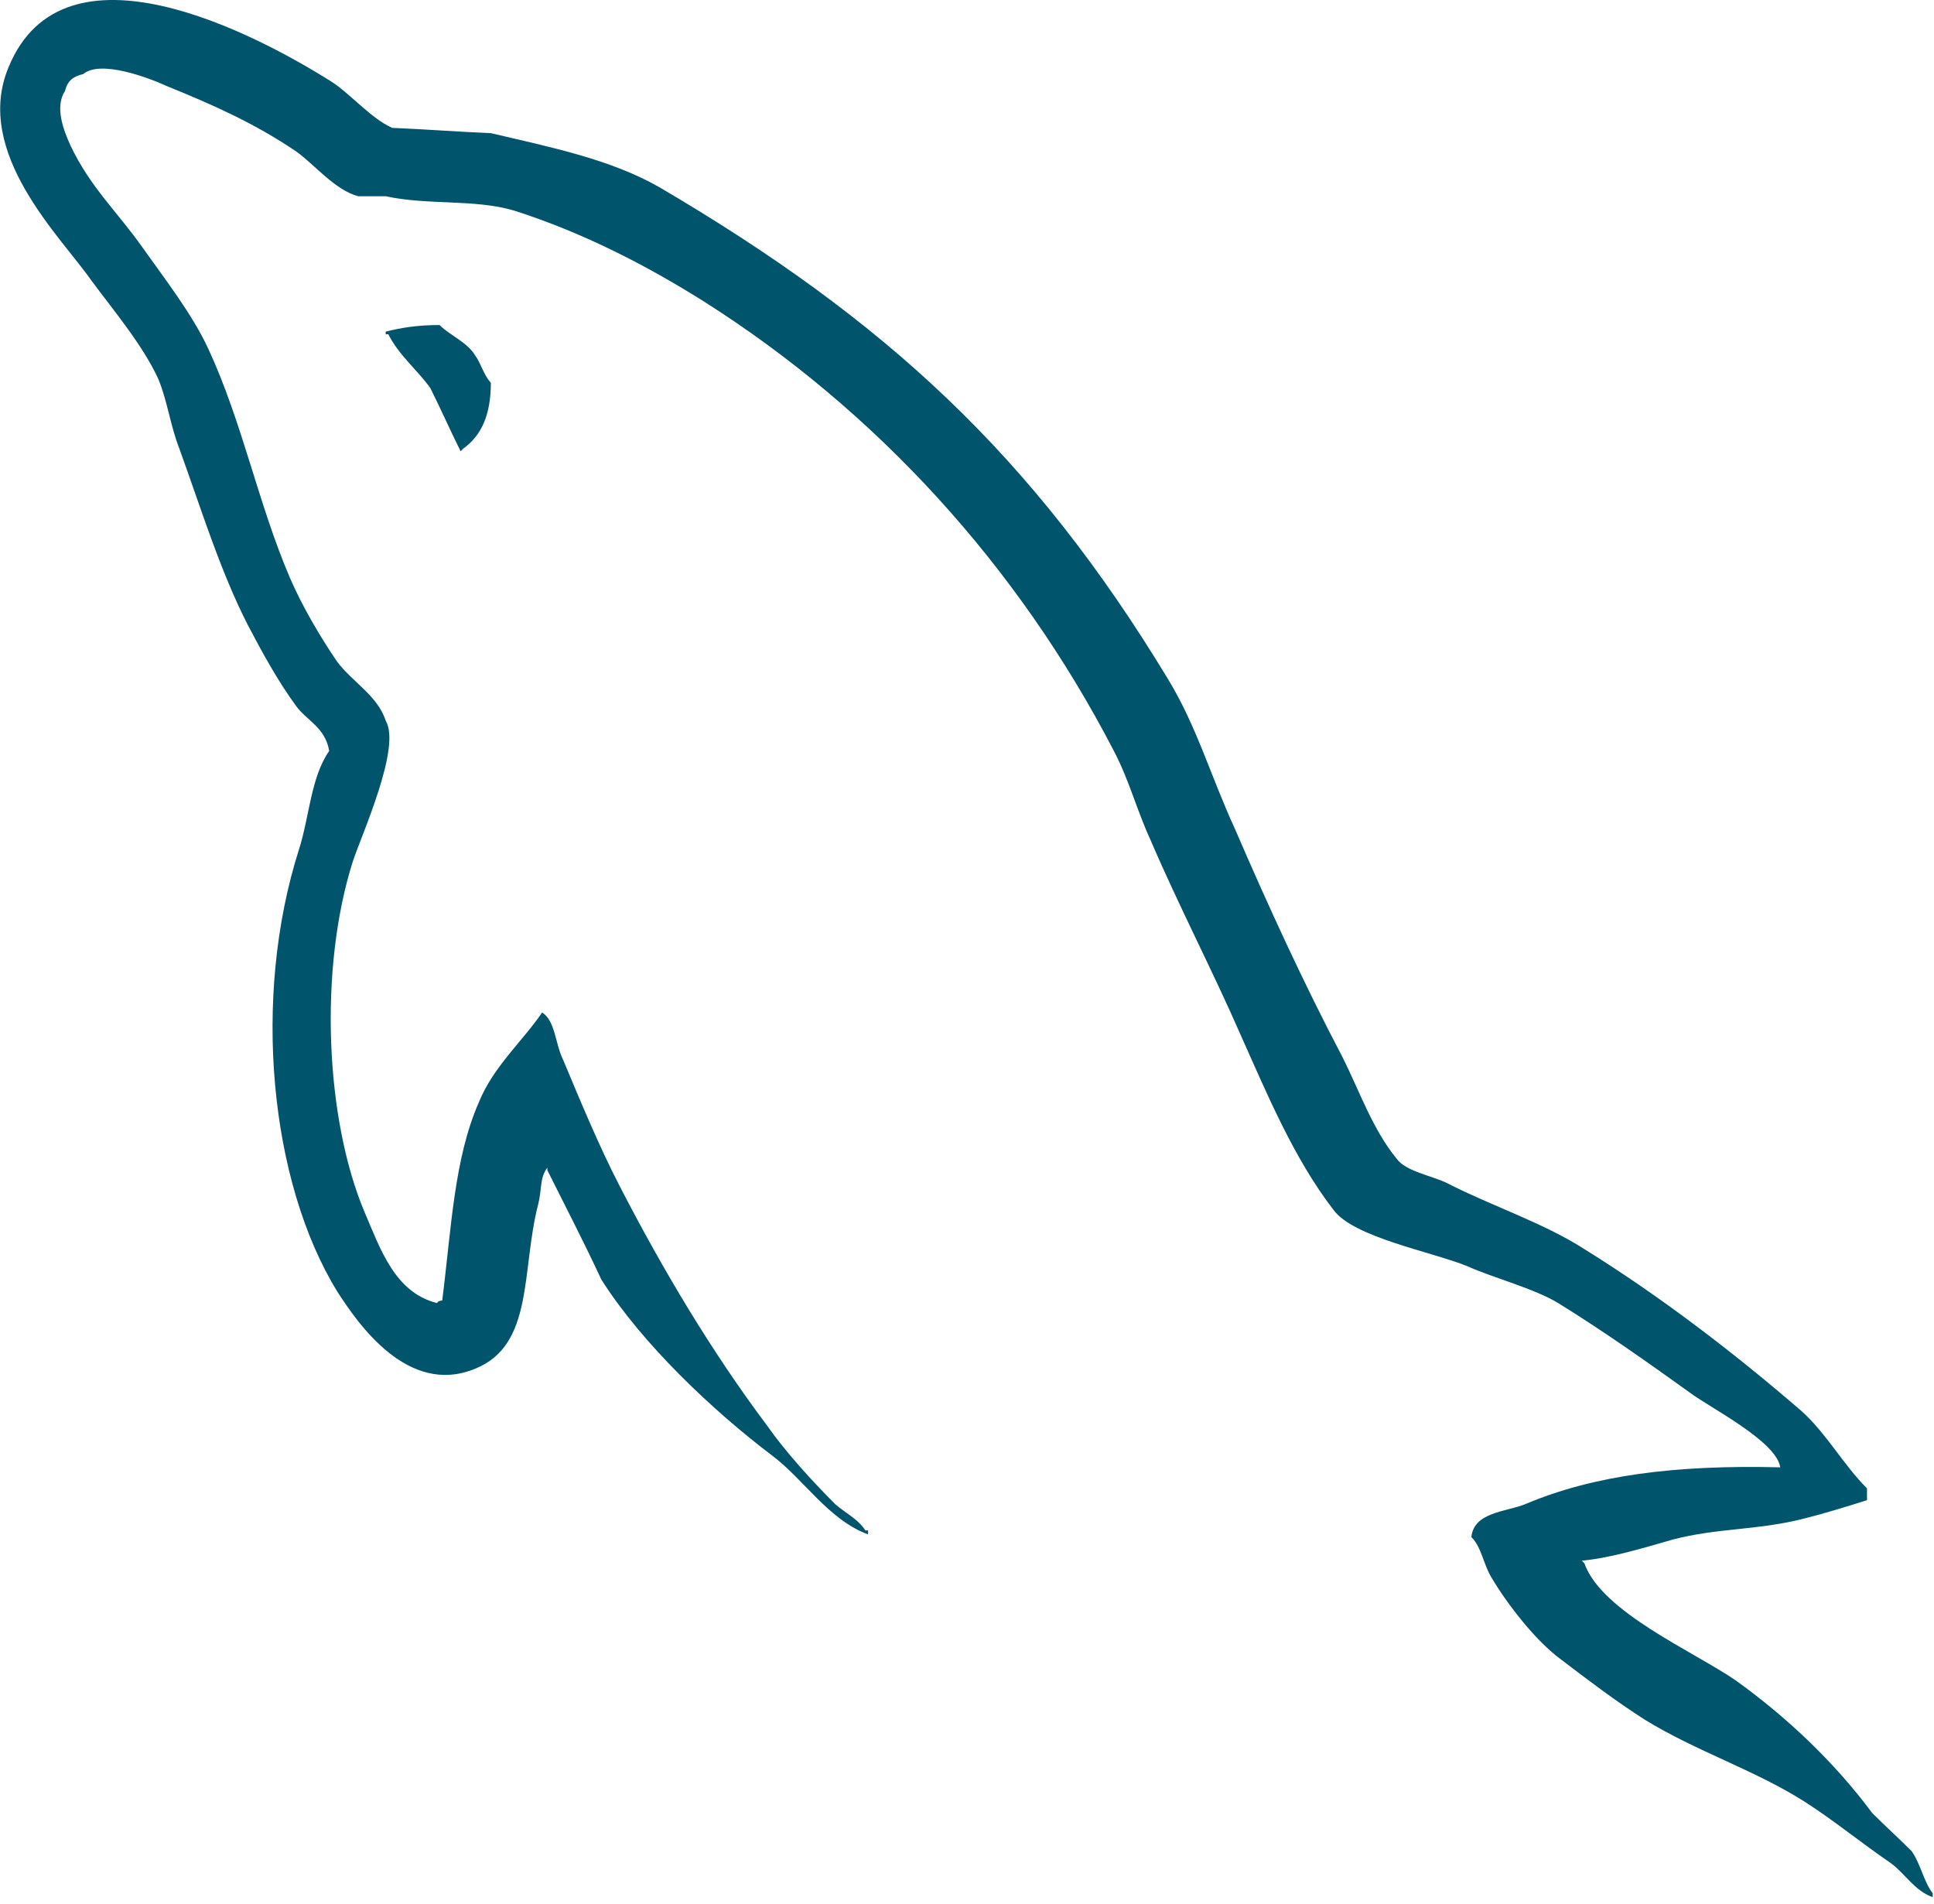
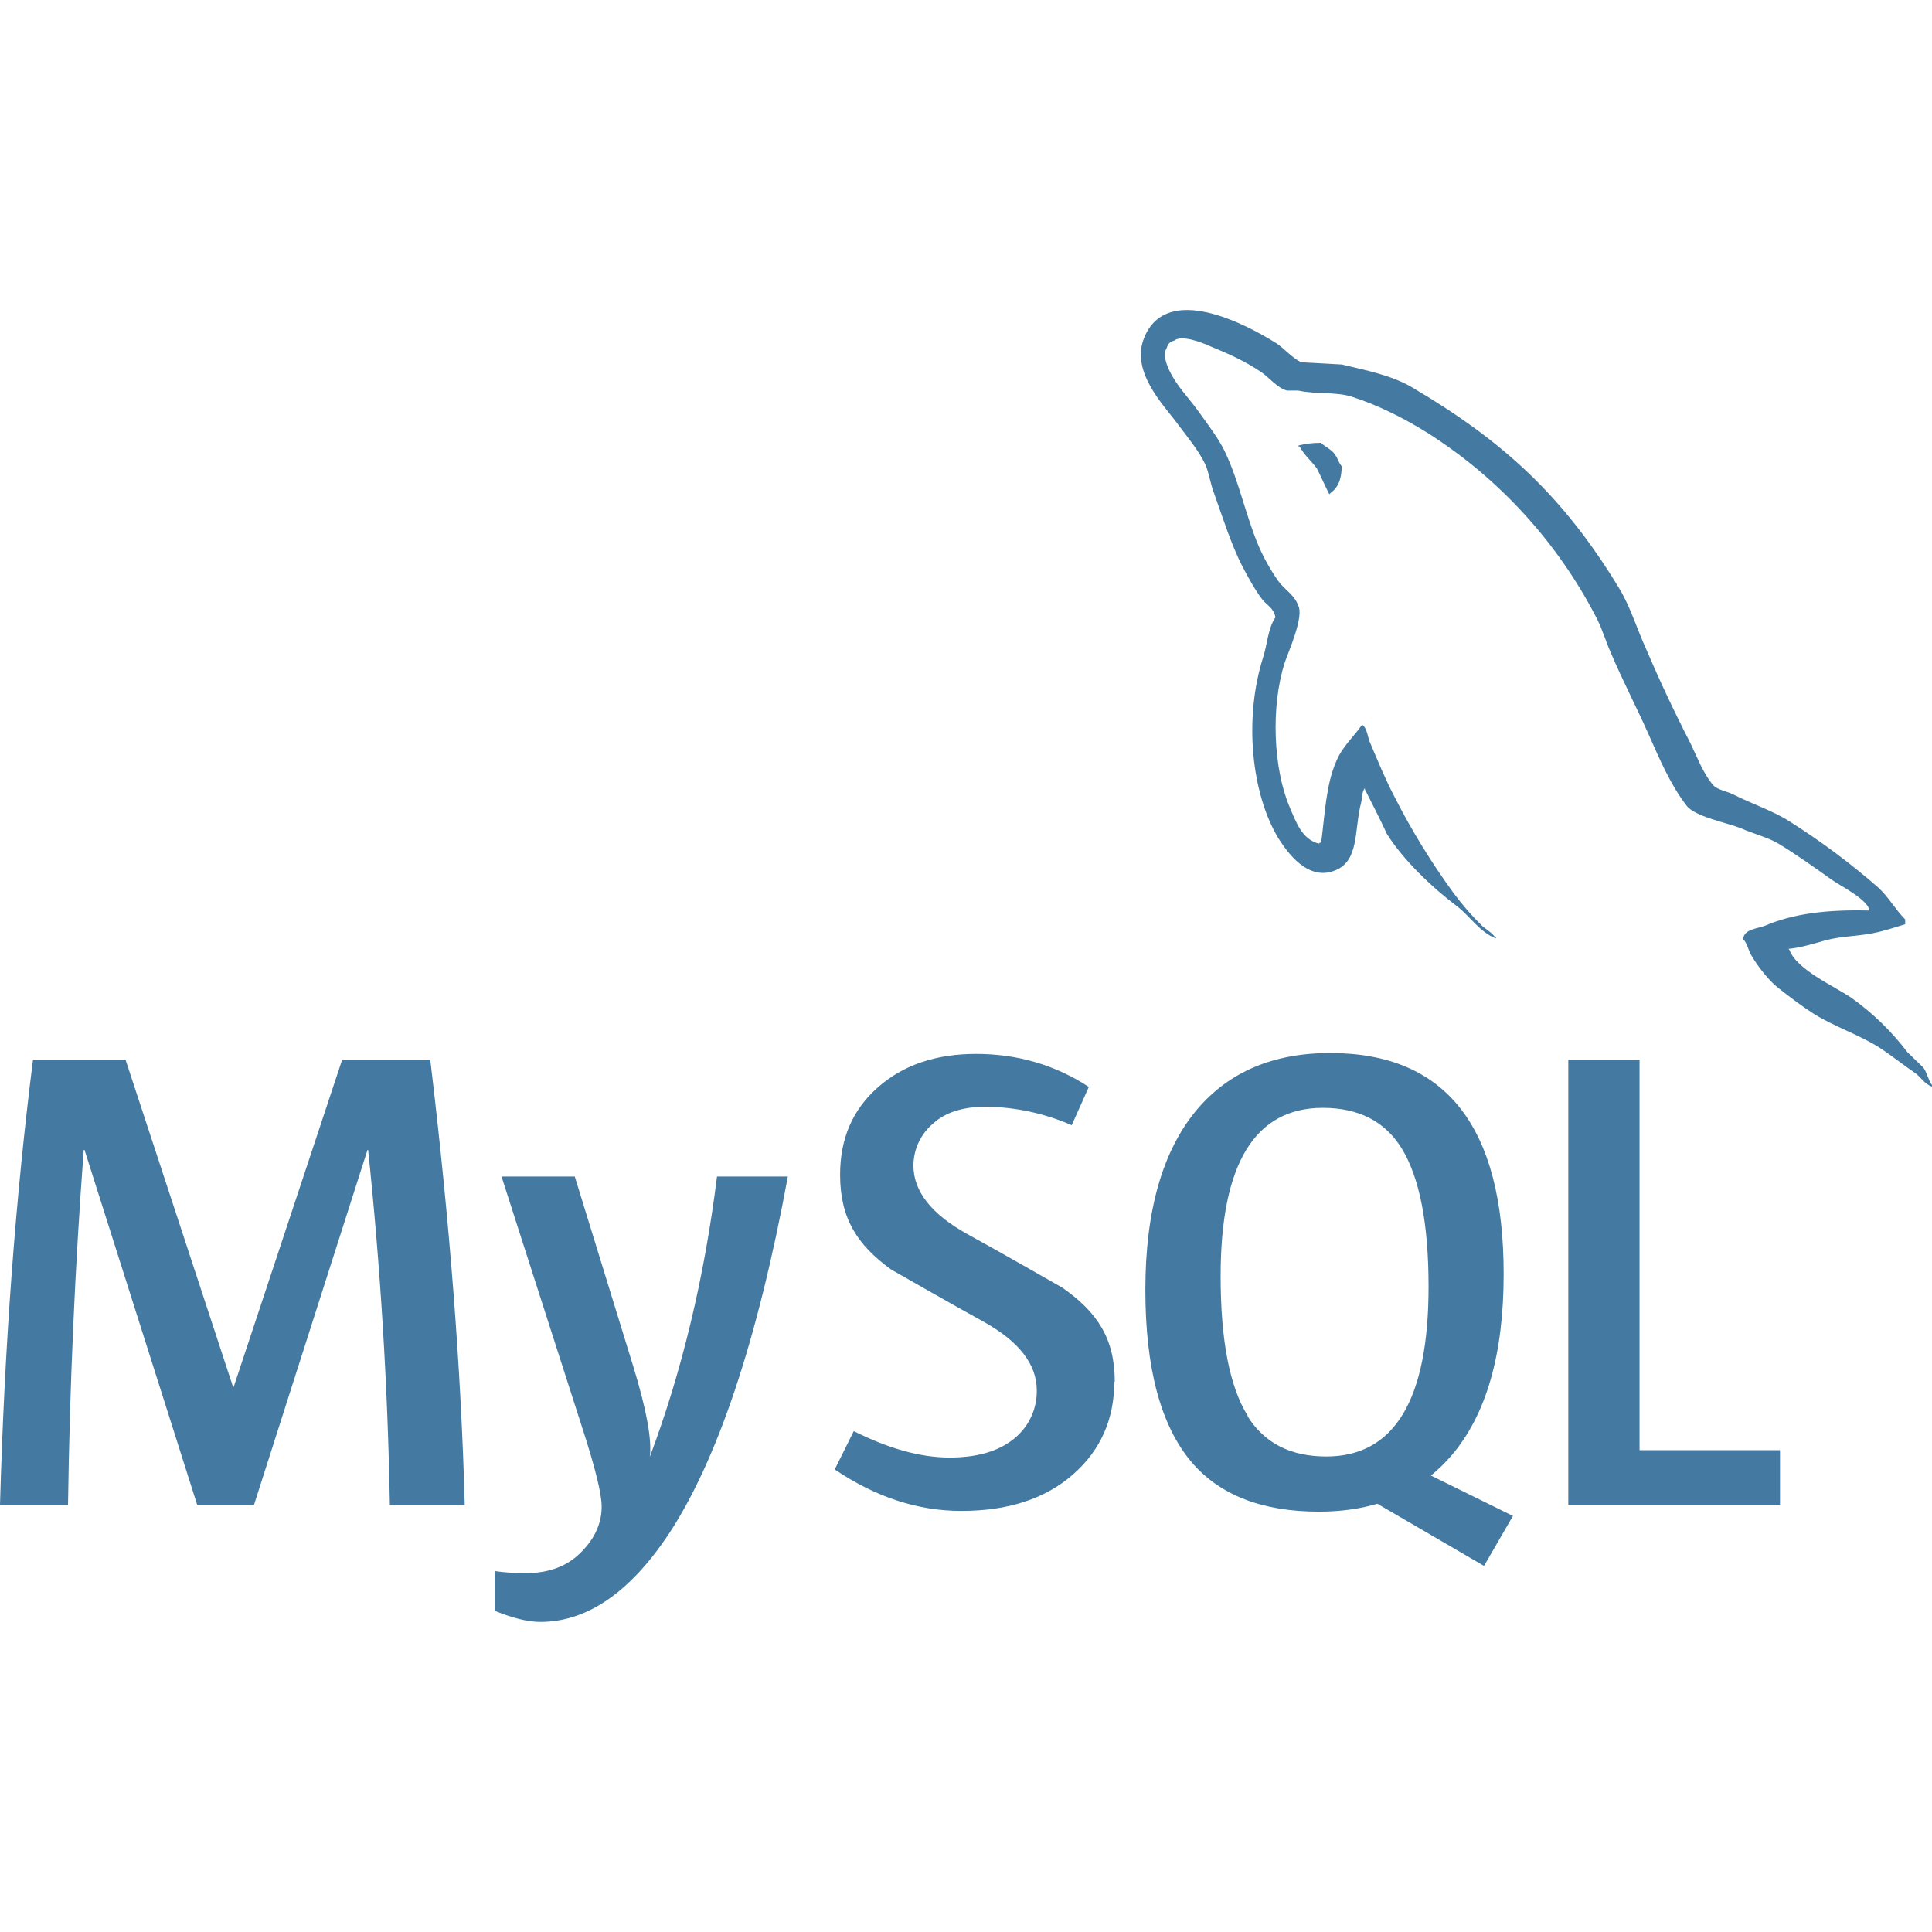
- <svg xmlns="http://www.w3.org/2000/svg" width="256" height="252" viewBox="0 0 256 252">
-   <path fill="#00546b" d="M235.648 194.212c-13.918-.347-24.705 1.045-33.752 4.872c-2.61 1.043-6.786 1.044-7.134 4.35c1.392 1.392 1.566 3.654 2.784 5.567c2.09 3.479 5.741 8.177 9.047 10.614c3.653 2.783 7.308 5.566 11.134 8.002c6.786 4.176 14.442 6.611 21.053 10.787c3.829 2.434 7.654 5.568 11.482 8.177c1.914 1.39 3.131 3.654 5.568 4.523v-.521c-1.219-1.567-1.567-3.828-2.784-5.568c-1.738-1.74-3.48-3.306-5.22-5.046c-5.045-6.784-11.308-12.7-18.093-17.571c-5.567-3.828-17.747-9.047-20.008-15.485c0 0-.175-.173-.348-.347c3.827-.348 8.35-1.74 12.005-2.784c5.915-1.567 11.308-1.218 17.398-2.784c2.783-.696 5.567-1.566 8.35-2.436v-1.565c-3.13-3.132-5.392-7.307-8.698-10.265c-8.873-7.657-18.617-15.137-28.707-21.4c-5.394-3.48-12.354-5.742-18.095-8.699c-2.086-1.045-5.567-1.566-6.784-3.306c-3.133-3.827-4.873-8.872-7.134-13.396c-5.044-9.57-9.917-20.182-14.267-30.272c-3.13-6.786-5.044-13.572-8.872-19.834c-17.92-29.577-37.406-47.497-67.33-65.07c-6.438-3.653-14.093-5.219-22.27-7.132c-4.348-.175-8.699-.522-13.048-.697c-2.784-1.218-5.568-4.523-8.004-6.089C34.006 4.573 8.429-8.996 1.122 8.924c-4.698 11.308 6.96 22.442 10.96 28.185c2.96 4.001 6.786 8.524 8.874 13.048c1.218 2.956 1.565 6.09 2.783 9.221c2.785 7.653 5.393 16.18 9.048 23.314c1.914 3.653 4.001 7.48 6.437 10.786c1.392 1.913 3.827 2.784 4.35 5.915c-2.435 3.48-2.61 8.7-4.003 13.049c-6.263 19.66-3.826 44.017 5.046 58.457c2.783 4.348 9.395 13.92 18.268 10.265c7.83-3.131 6.09-13.048 8.35-21.747c.524-2.09.176-3.48 1.219-4.872v.349c2.436 4.87 4.871 9.569 7.133 14.44c5.394 8.524 14.788 17.398 22.617 23.314c4.177 3.13 7.482 8.524 12.702 10.438v-.523h-.349c-1.044-1.566-2.61-2.261-4.001-3.48c-3.131-3.13-6.612-6.958-9.047-10.438c-7.306-9.744-13.745-20.53-19.486-31.665c-2.783-5.392-5.22-11.308-7.481-16.701c-1.045-2.09-1.045-5.22-2.784-6.263c-2.61 3.827-6.437 7.133-8.351 11.83c-3.304 7.481-3.653 16.702-4.871 26.27c-.696.176-.349 0-.697.35c-5.566-1.394-7.48-7.134-9.569-12.006c-5.22-12.352-6.09-32.186-1.565-46.452c1.218-3.654 6.438-15.136 4.35-18.616c-1.044-3.306-4.525-5.22-6.438-7.829c-2.261-3.306-4.698-7.48-6.263-11.135c-4.176-9.743-6.264-20.53-10.787-30.273c-2.088-4.524-5.74-9.22-8.699-13.396c-3.305-4.697-6.959-8.004-9.569-13.571c-.869-1.913-2.088-5.045-.696-7.133c.348-1.392 1.043-1.913 2.436-2.261c2.262-1.915 8.7.521 10.96 1.565c6.438 2.608 11.831 5.046 17.225 8.699c2.435 1.74 5.045 5.046 8.176 5.916h3.654c5.568 1.217 11.83.348 17.05 1.913c9.222 2.957 17.572 7.307 25.054 12.005c22.792 14.44 41.58 34.97 54.282 59.501c2.088 4 2.957 7.656 4.871 11.83c3.655 8.526 8.178 17.225 11.83 25.576c3.654 8.176 7.133 16.528 12.353 23.314c2.61 3.652 13.048 5.567 17.746 7.481c3.48 1.565 8.874 2.958 12.005 4.871c5.915 3.652 11.83 7.83 17.398 11.83c2.784 2.088 11.482 6.438 12.005 9.917" />
-   <path fill="#00546b" d="M58.186 43.022c-2.957 0-5.044.35-7.132.871v.348h.348c1.393 2.784 3.827 4.698 5.566 7.133c1.393 2.783 2.61 5.568 4.003 8.352c.173-.175.347-.348.347-.348c2.437-1.741 3.654-4.524 3.654-8.7c-1.044-1.217-1.218-2.435-2.088-3.653c-1.043-1.741-3.306-2.61-4.698-4.003" />
+ <svg xmlns="http://www.w3.org/2000/svg" role="img" viewBox="0 0 24 24">
+   <path fill="#4479A1" d="M16.405 5.501c-.115 0-.193.014-.274.033v.013h.014c.054.104.146.18.214.273.054.107.1.214.154.32l.014-.015c.094-.066.14-.172.14-.333-.04-.047-.046-.094-.08-.14-.04-.067-.126-.1-.18-.153zM5.77 18.695h-.927a50.854 50.854 0 00-.27-4.41h-.008l-1.41 4.41H2.45l-1.4-4.41h-.01a72.892 72.892 0 00-.195 4.41H0c.055-1.966.192-3.81.41-5.53h1.15l1.335 4.064h.008l1.347-4.064h1.095c.242 2.015.384 3.86.428 5.53zm4.017-4.08c-.378 2.045-.876 3.533-1.492 4.46-.482.716-1.01 1.073-1.583 1.073-.153 0-.34-.046-.566-.138v-.494c.11.017.24.026.386.026.268 0 .483-.075.647-.222.197-.18.295-.382.295-.605 0-.155-.077-.47-.23-.944L6.23 14.615h.91l.727 2.36c.164.536.233.91.205 1.123.4-1.064.678-2.227.835-3.483zm12.325 4.08h-2.63v-5.53h.885v4.85h1.745zm-3.32.135l-1.016-.5c.09-.076.177-.158.255-.25.433-.506.648-1.258.648-2.253 0-1.83-.718-2.746-2.155-2.746-.704 0-1.254.232-1.65.697-.43.508-.646 1.256-.646 2.245 0 .972.19 1.686.574 2.14.35.41.877.615 1.583.615.264 0 .506-.033.725-.098l1.325.772.36-.622zM15.5 17.588c-.225-.36-.337-.94-.337-1.736 0-1.393.424-2.09 1.27-2.09.443 0 .77.167.977.5.224.362.336.936.336 1.723 0 1.404-.424 2.108-1.27 2.108-.445 0-.77-.167-.978-.5zm-1.658-.425c0 .47-.172.856-.516 1.156-.344.3-.803.45-1.384.45-.543 0-1.064-.172-1.573-.515l.237-.476c.438.22.833.328 1.19.328.332 0 .593-.073.783-.22a.754.754 0 00.3-.615c0-.33-.23-.61-.648-.845-.388-.213-1.163-.657-1.163-.657-.422-.307-.632-.636-.632-1.177 0-.45.157-.81.47-1.085.315-.278.72-.415 1.22-.415.512 0 .98.136 1.4.41l-.213.476a2.726 2.726 0 00-1.064-.23c-.283 0-.502.068-.654.206a.685.685 0 00-.248.524c0 .328.234.61.666.85.393.215 1.187.67 1.187.67.433.305.648.63.648 1.168zm9.382-5.852c-.535-.014-.95.04-1.297.188-.1.04-.26.04-.274.167.055.053.063.14.11.214.08.134.218.313.346.407.14.11.28.216.427.31.26.16.555.255.81.416.145.094.293.213.44.313.073.05.12.14.214.172v-.02c-.046-.06-.06-.147-.105-.214-.067-.067-.134-.127-.2-.193a3.223 3.223 0 00-.695-.675c-.214-.146-.682-.35-.77-.595l-.013-.014c.146-.013.32-.066.46-.106.227-.06.435-.047.67-.106.106-.027.213-.06.32-.094v-.06c-.12-.12-.21-.283-.334-.395a8.867 8.867 0 00-1.104-.823c-.21-.134-.476-.22-.697-.334-.08-.04-.214-.06-.26-.127-.12-.146-.19-.34-.275-.514a17.69 17.69 0 01-.547-1.163c-.12-.262-.193-.523-.34-.763-.69-1.137-1.437-1.826-2.586-2.5-.247-.14-.543-.2-.856-.274-.167-.008-.334-.02-.5-.027-.11-.047-.216-.174-.31-.235-.38-.24-1.364-.76-1.644-.072-.18.434.267.862.422 1.082.115.153.26.328.34.5.047.116.06.235.107.356.106.294.207.622.347.897.073.14.153.287.247.413.054.073.146.107.167.227-.094.136-.1.334-.154.5-.24.757-.146 1.693.194 2.25.107.166.362.534.703.393.3-.12.234-.5.32-.835.02-.08.007-.133.048-.187v.015c.094.188.188.367.274.555.206.328.566.668.867.895.16.12.287.328.487.402v-.02h-.015c-.043-.058-.1-.086-.154-.133a3.445 3.445 0 01-.35-.4 8.76 8.76 0 01-.747-1.218c-.11-.21-.202-.436-.29-.643-.04-.08-.04-.2-.107-.24-.1.146-.247.273-.32.453-.127.288-.14.642-.188 1.01-.027.007-.014 0-.027.014-.214-.052-.287-.274-.367-.46-.2-.475-.233-1.238-.06-1.785.047-.14.247-.582.167-.716-.042-.127-.174-.2-.247-.303a2.478 2.478 0 01-.24-.427c-.16-.374-.24-.788-.414-1.162-.08-.173-.22-.354-.334-.513-.127-.18-.267-.307-.368-.52-.033-.073-.08-.194-.027-.274.014-.054.042-.075.094-.09.088-.072.335.022.422.062.247.1.455.194.662.334.094.066.195.193.315.226h.14c.214.047.455.014.655.073.355.114.675.28.962.46a5.953 5.953 0 012.085 2.286c.08.154.115.295.188.455.14.33.313.663.455.982.14.315.275.636.476.897.1.14.502.213.682.286.133.06.34.115.46.188.23.14.454.3.67.454.11.076.443.243.463.378z" />
</svg>
